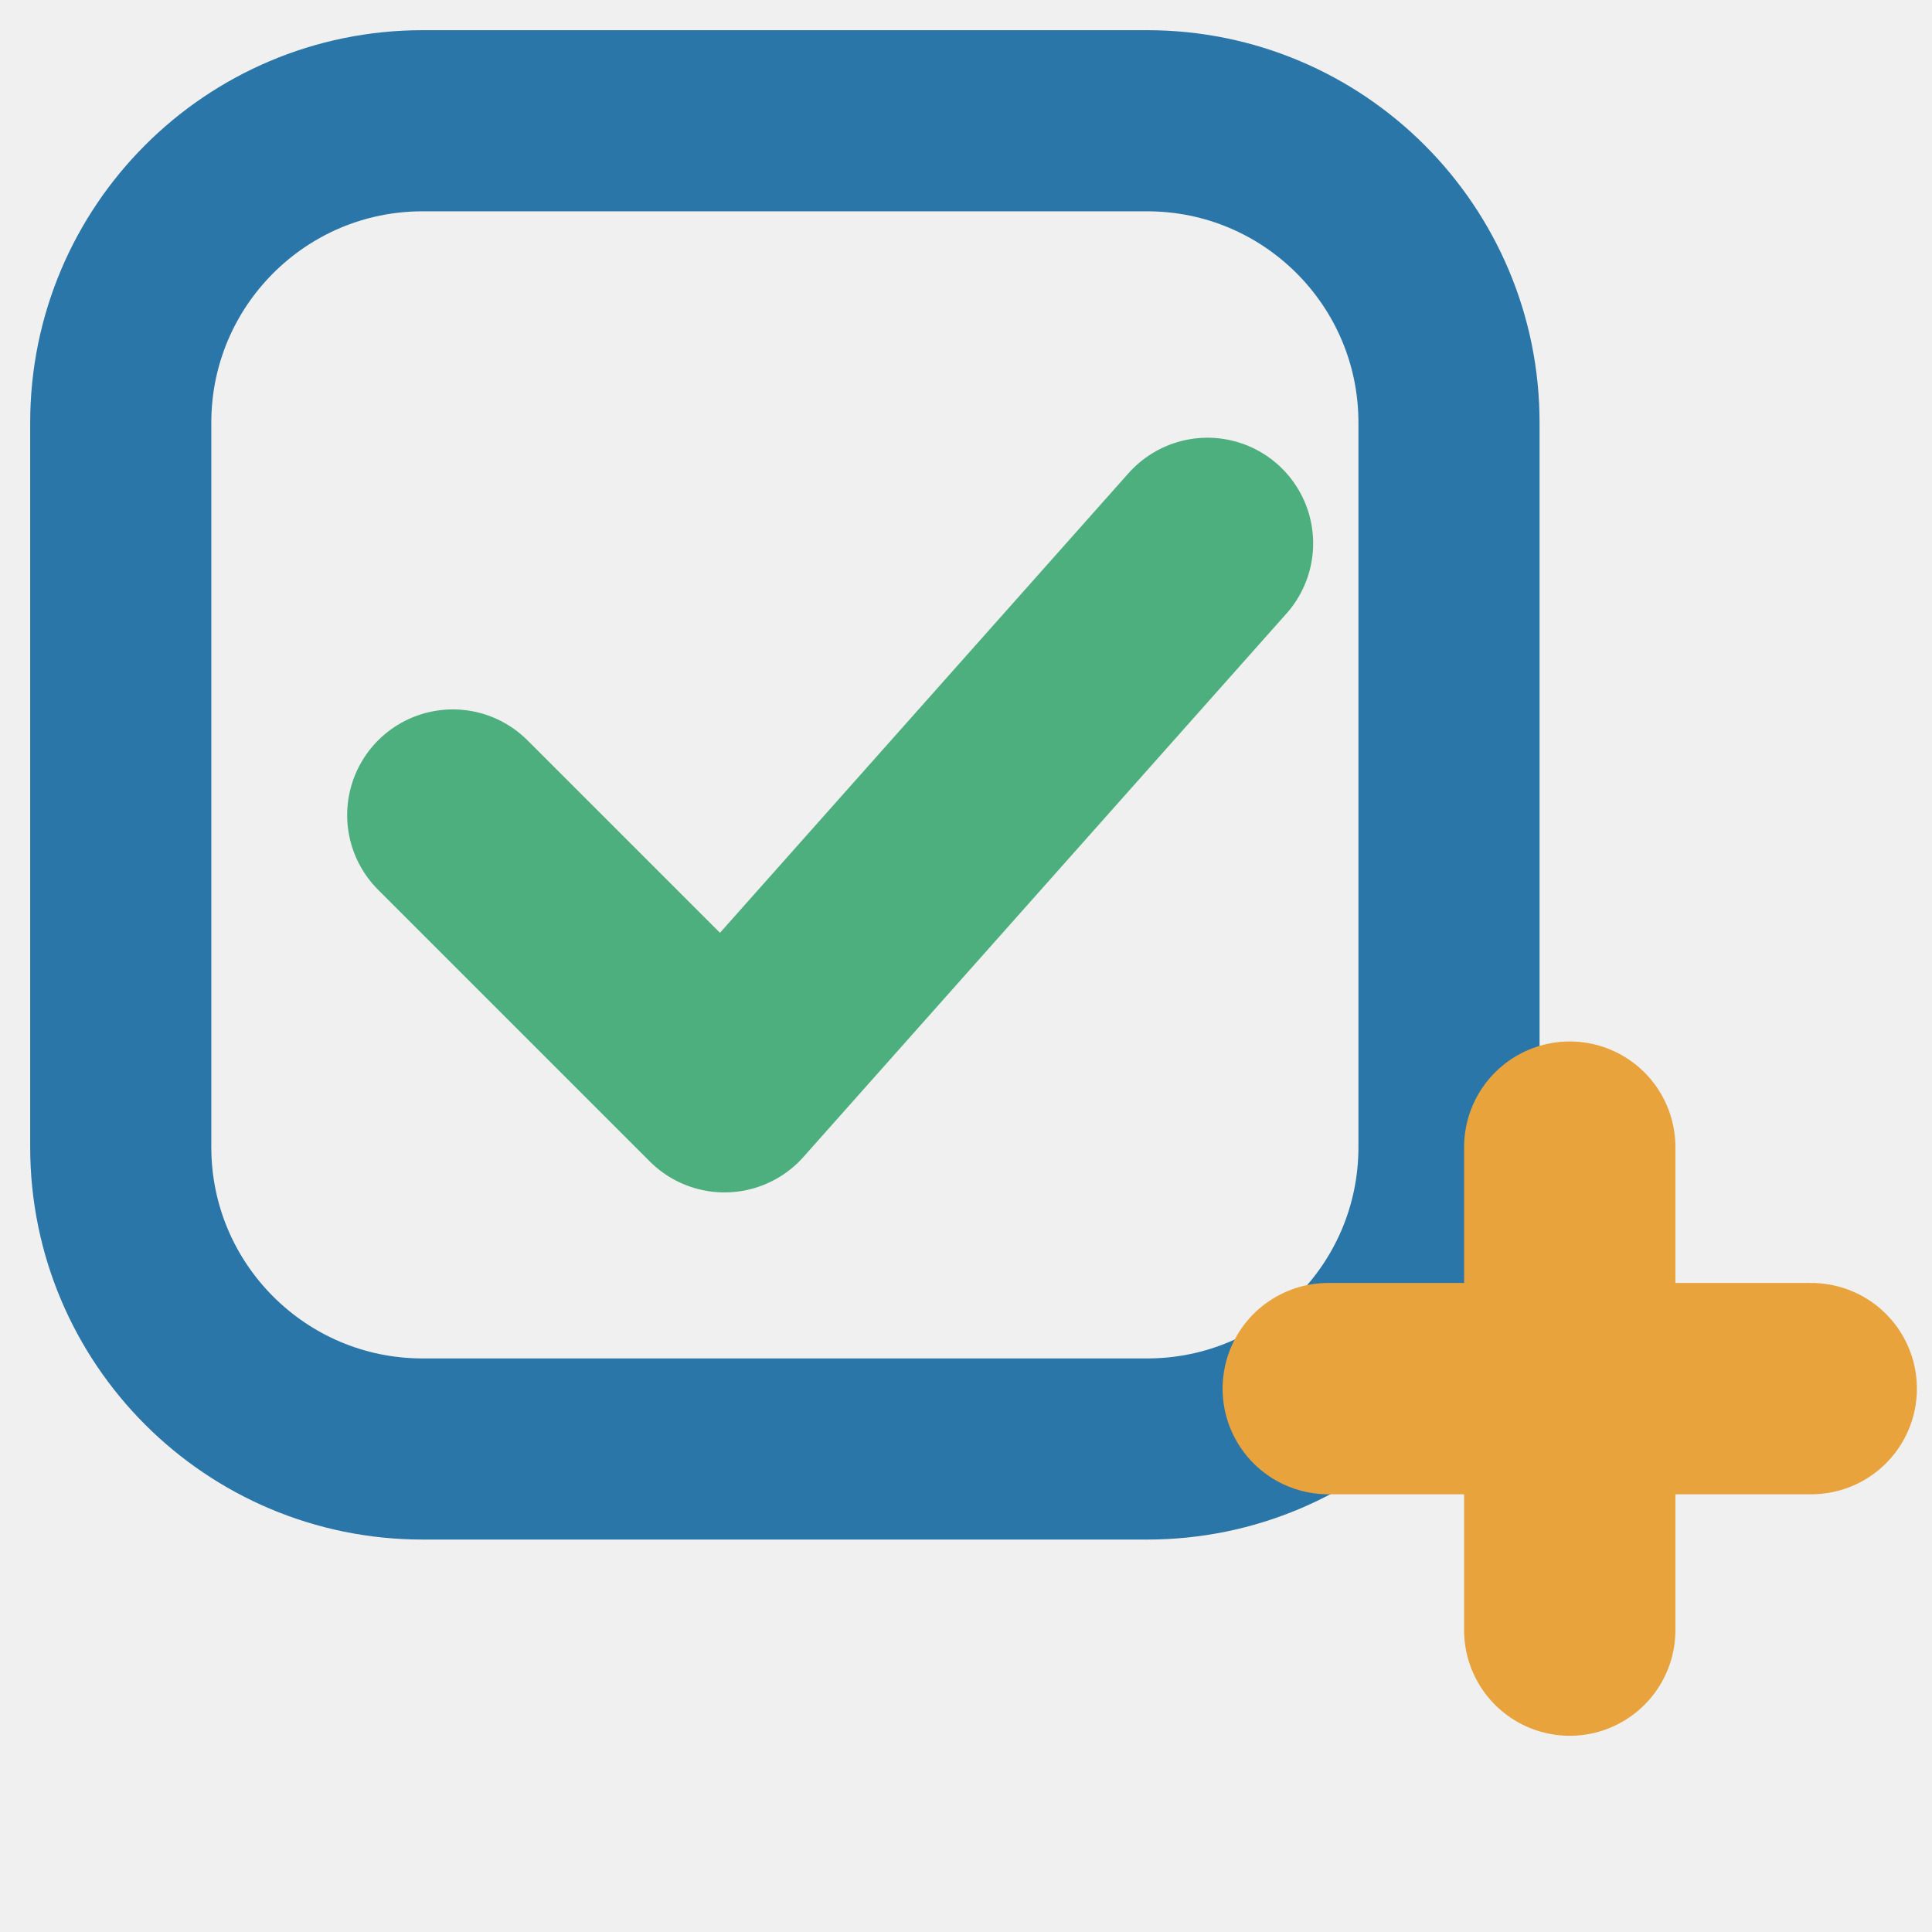
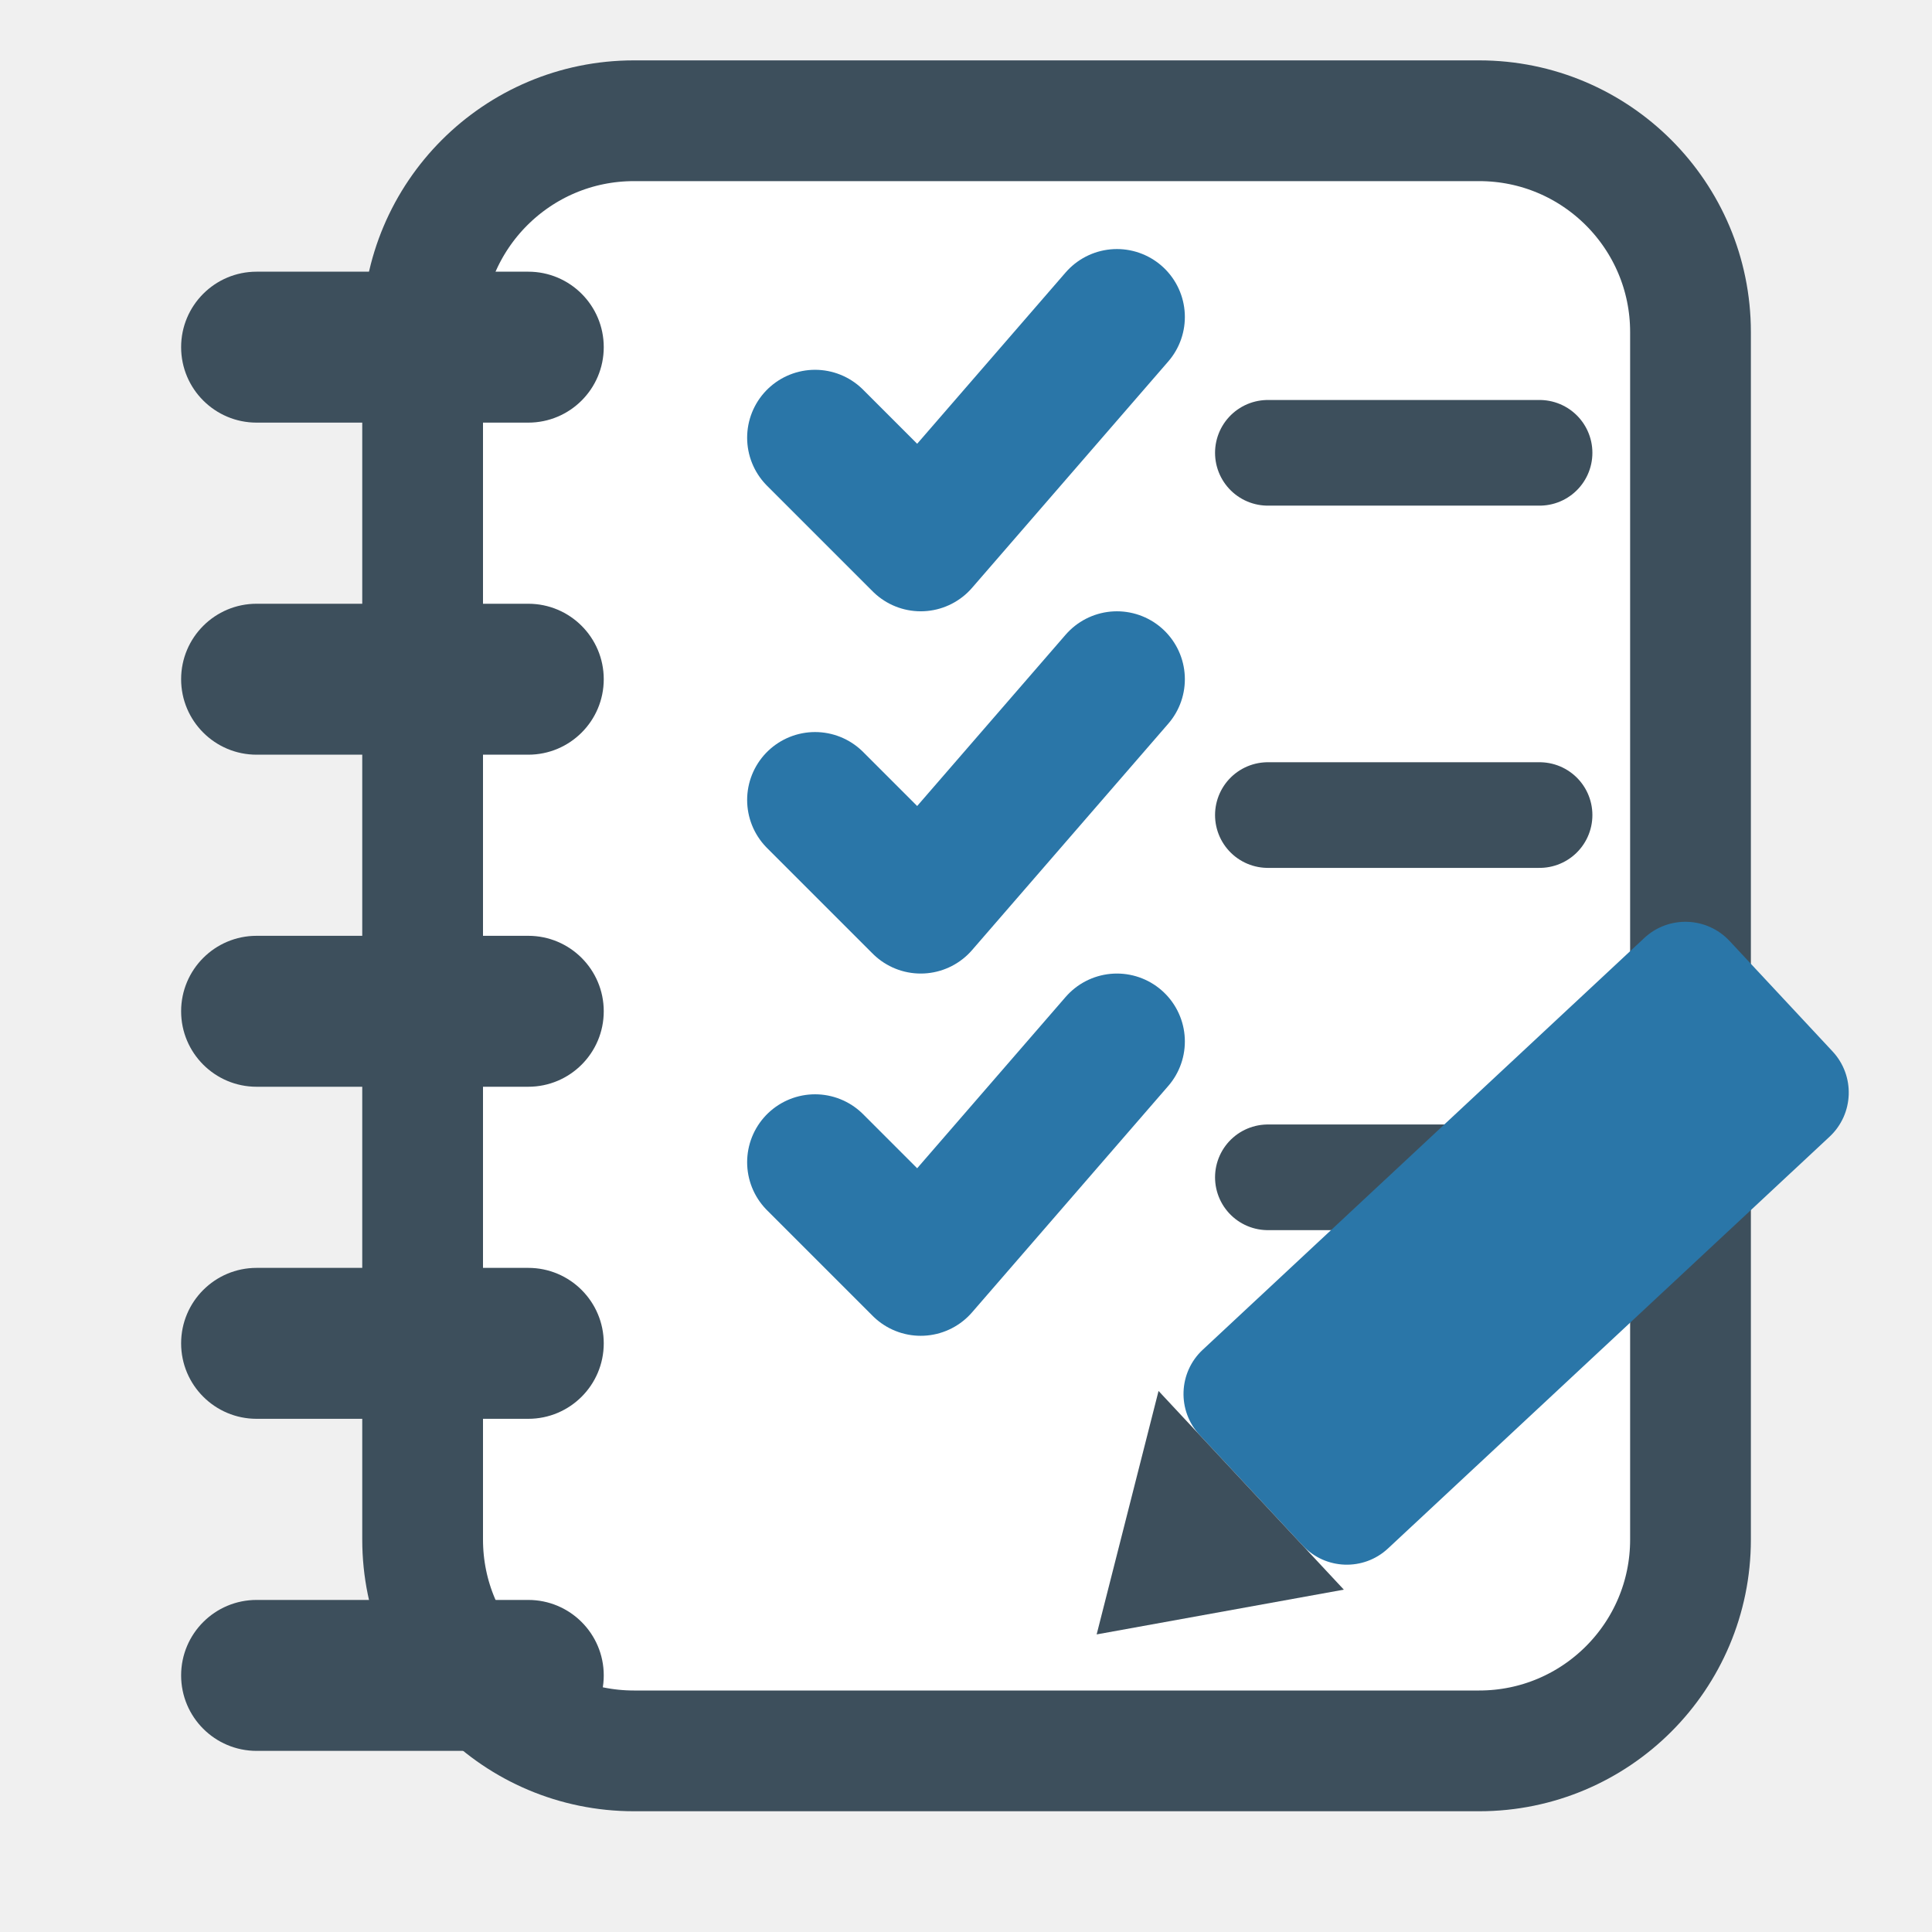
- <svg xmlns="http://www.w3.org/2000/svg" viewBox="0 0 64 64" role="img" aria-label="Task+">
-   <rect x="4" y="4" width="44" height="44" rx="10" fill="none" stroke="#2a76a8" stroke-width="6" />
-   <path d="M15 27 l9 9 l16 -18" fill="none" stroke="#4caf7d" stroke-width="7" stroke-linecap="round" stroke-linejoin="round" />
-   <path d="M52 38 v16 M44 46 h16" fill="none" stroke="#e8a33d" stroke-width="7" stroke-linecap="round" />
+ <svg xmlns="http://www.w3.org/2000/svg" viewBox="0 0 64 64" role="img" aria-label="Tarefas">
+   <rect x="14" y="4" width="42" height="54" rx="7" fill="#ffffff" stroke="#3d4f5c" stroke-width="4" />
+   <g fill="#3d4f5c">
+     <rect x="6" y="9" width="14" height="5" rx="2.5" />
+     <rect x="6" y="20" width="14" height="5" rx="2.5" />
+     <rect x="6" y="31" width="14" height="5" rx="2.5" />
+     <rect x="6" y="42" width="14" height="5" rx="2.5" />
+     <rect x="6" y="53" width="14" height="5" rx="2.5" />
+   </g>
+   <g fill="none" stroke="#2a76a8" stroke-width="4.5" stroke-linecap="round" stroke-linejoin="round">
+     <path d="M27 14.5 l3.5 3.5 L37 10.5" />
+     <path d="M27 26.5 l3.5 3.5 L37 22.5" />
+     <path d="M27 38.5 l3.5 3.5 L37 34.5" />
+   </g>
+   <g stroke="#3d4f5c" stroke-width="3.5" stroke-linecap="round">
+     <path d="M42 15 h9" />
+     <path d="M42 27 h9" />
+     <path d="M42 39 h9" />
+   </g>
+   <g transform="translate(59,33) rotate(137)">
+     <rect x="0" y="-4.5" width="24" height="9" rx="2" fill="#2a76a8" />
+     <path d="M24 -4.5 L31 0 L24 4.5 Z" fill="#3d4f5c" />
+   </g>
</svg>
